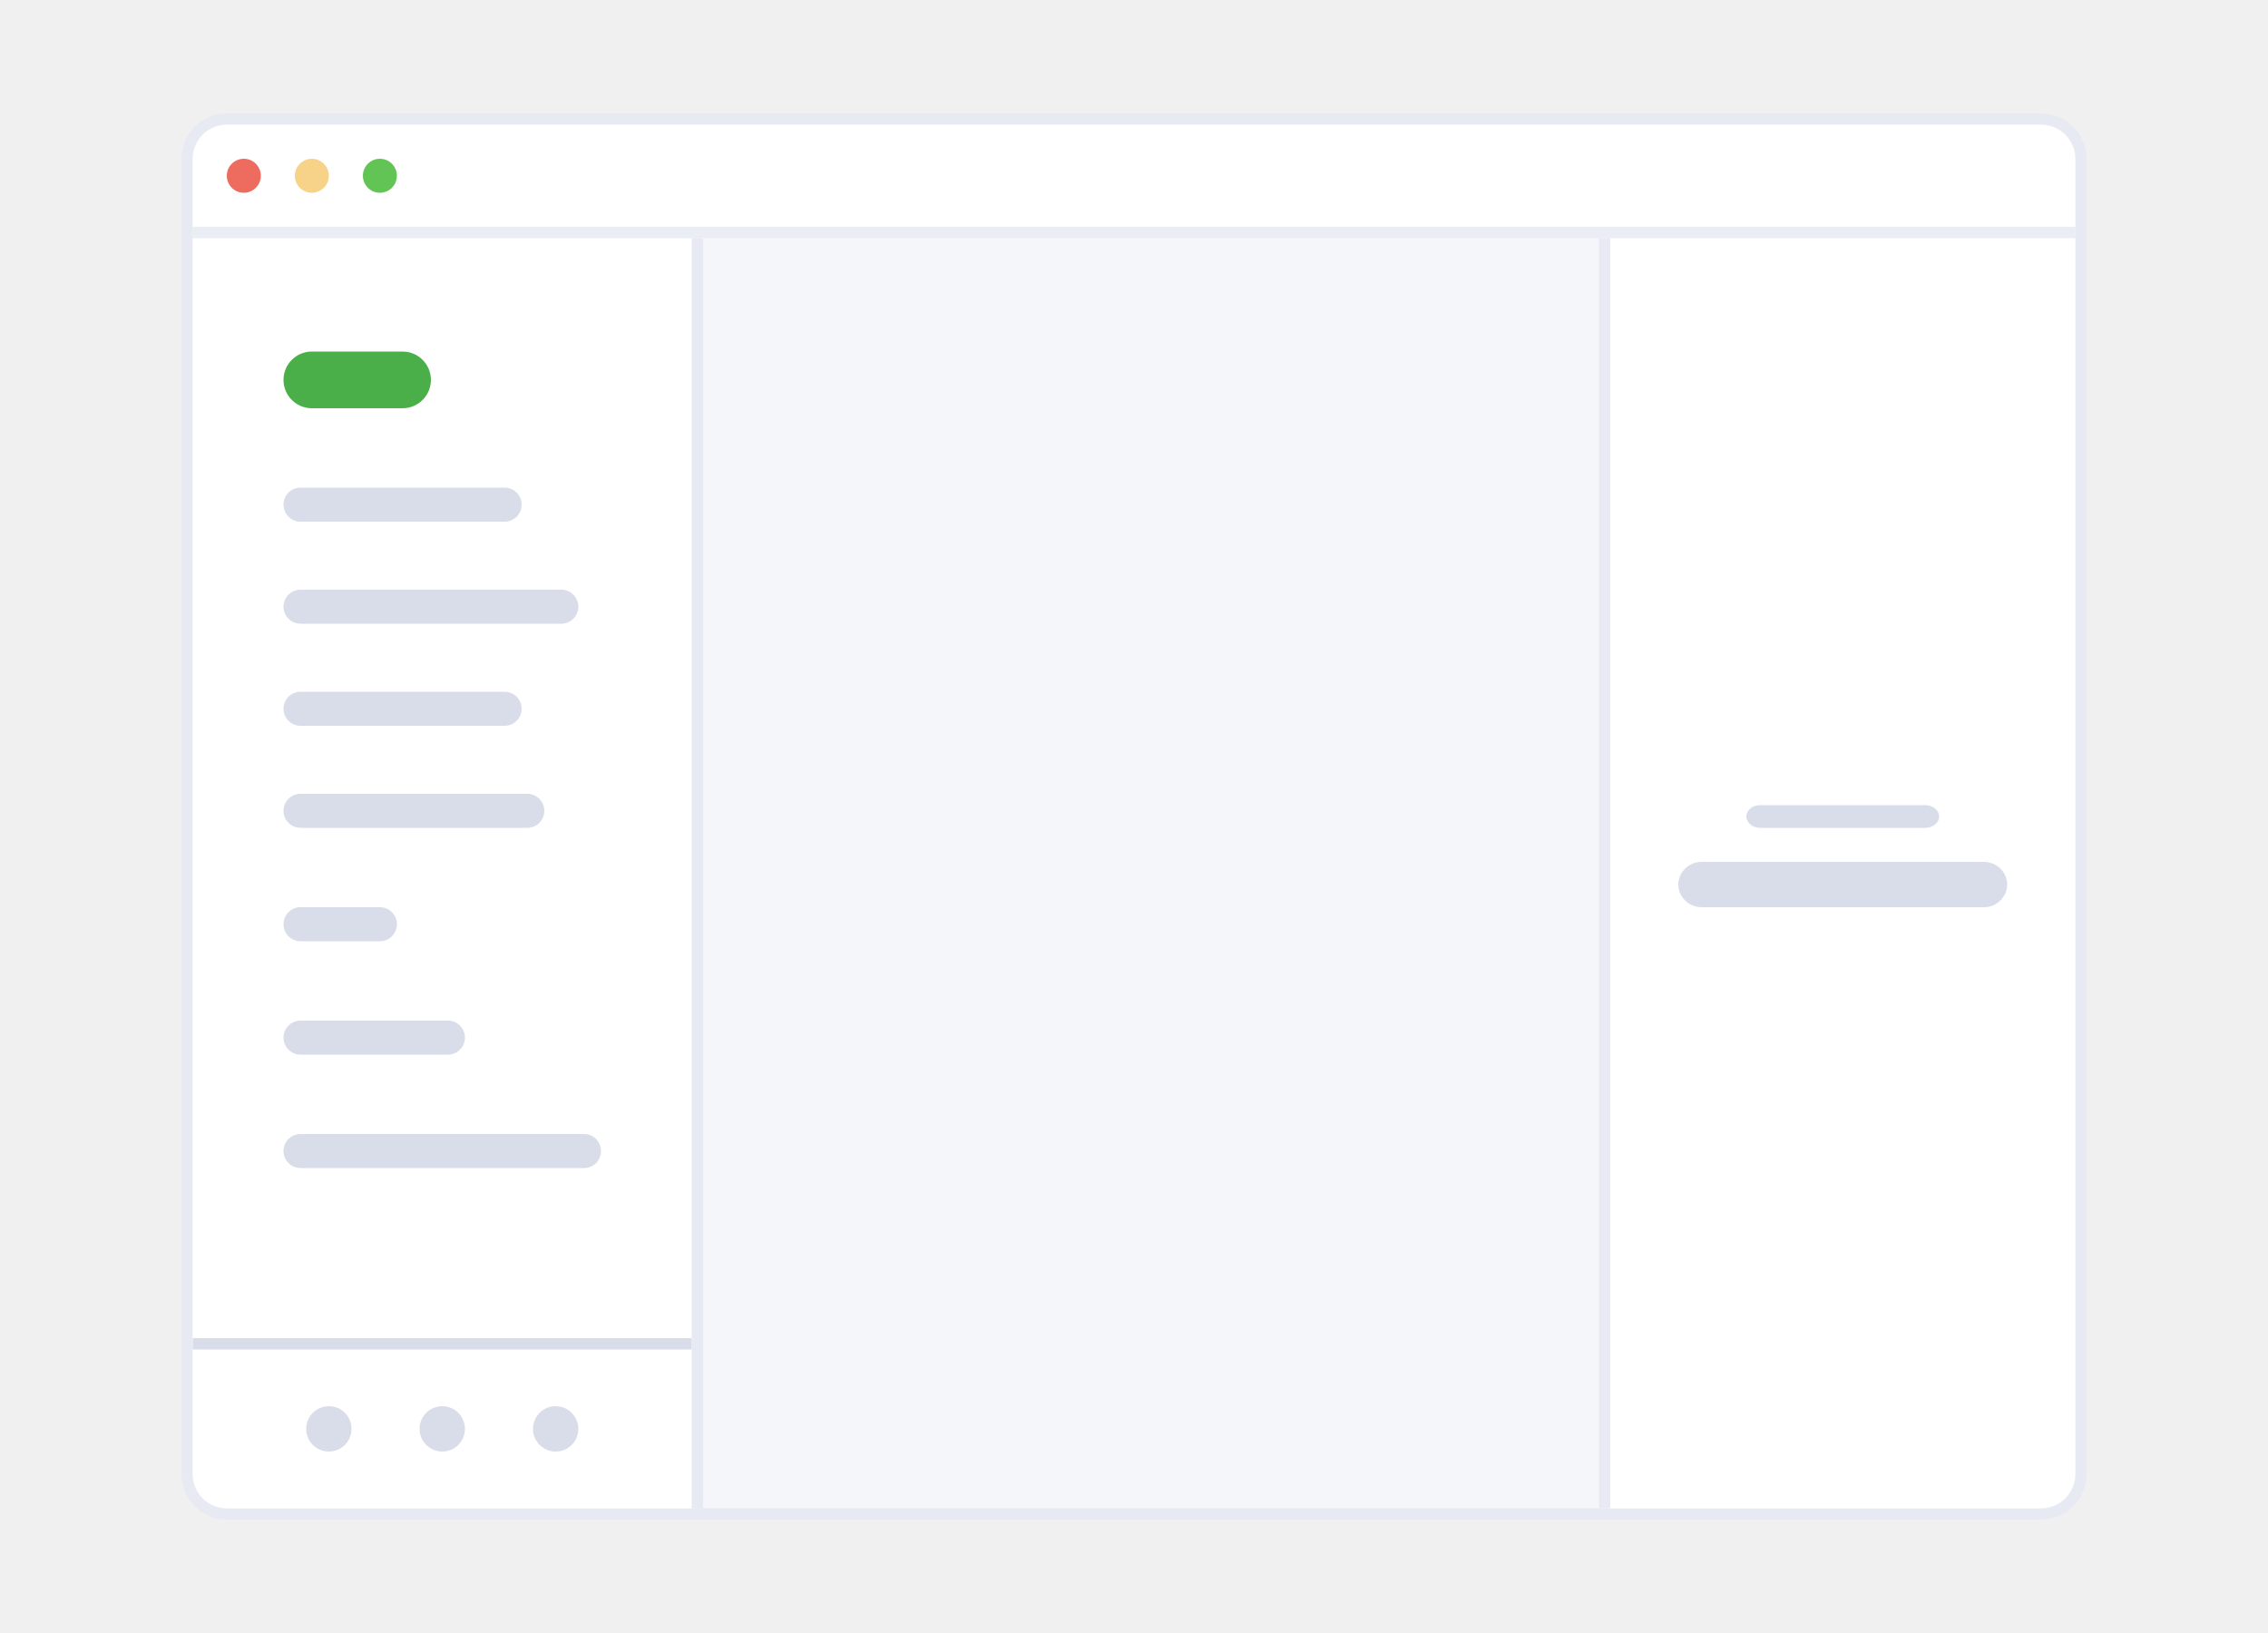
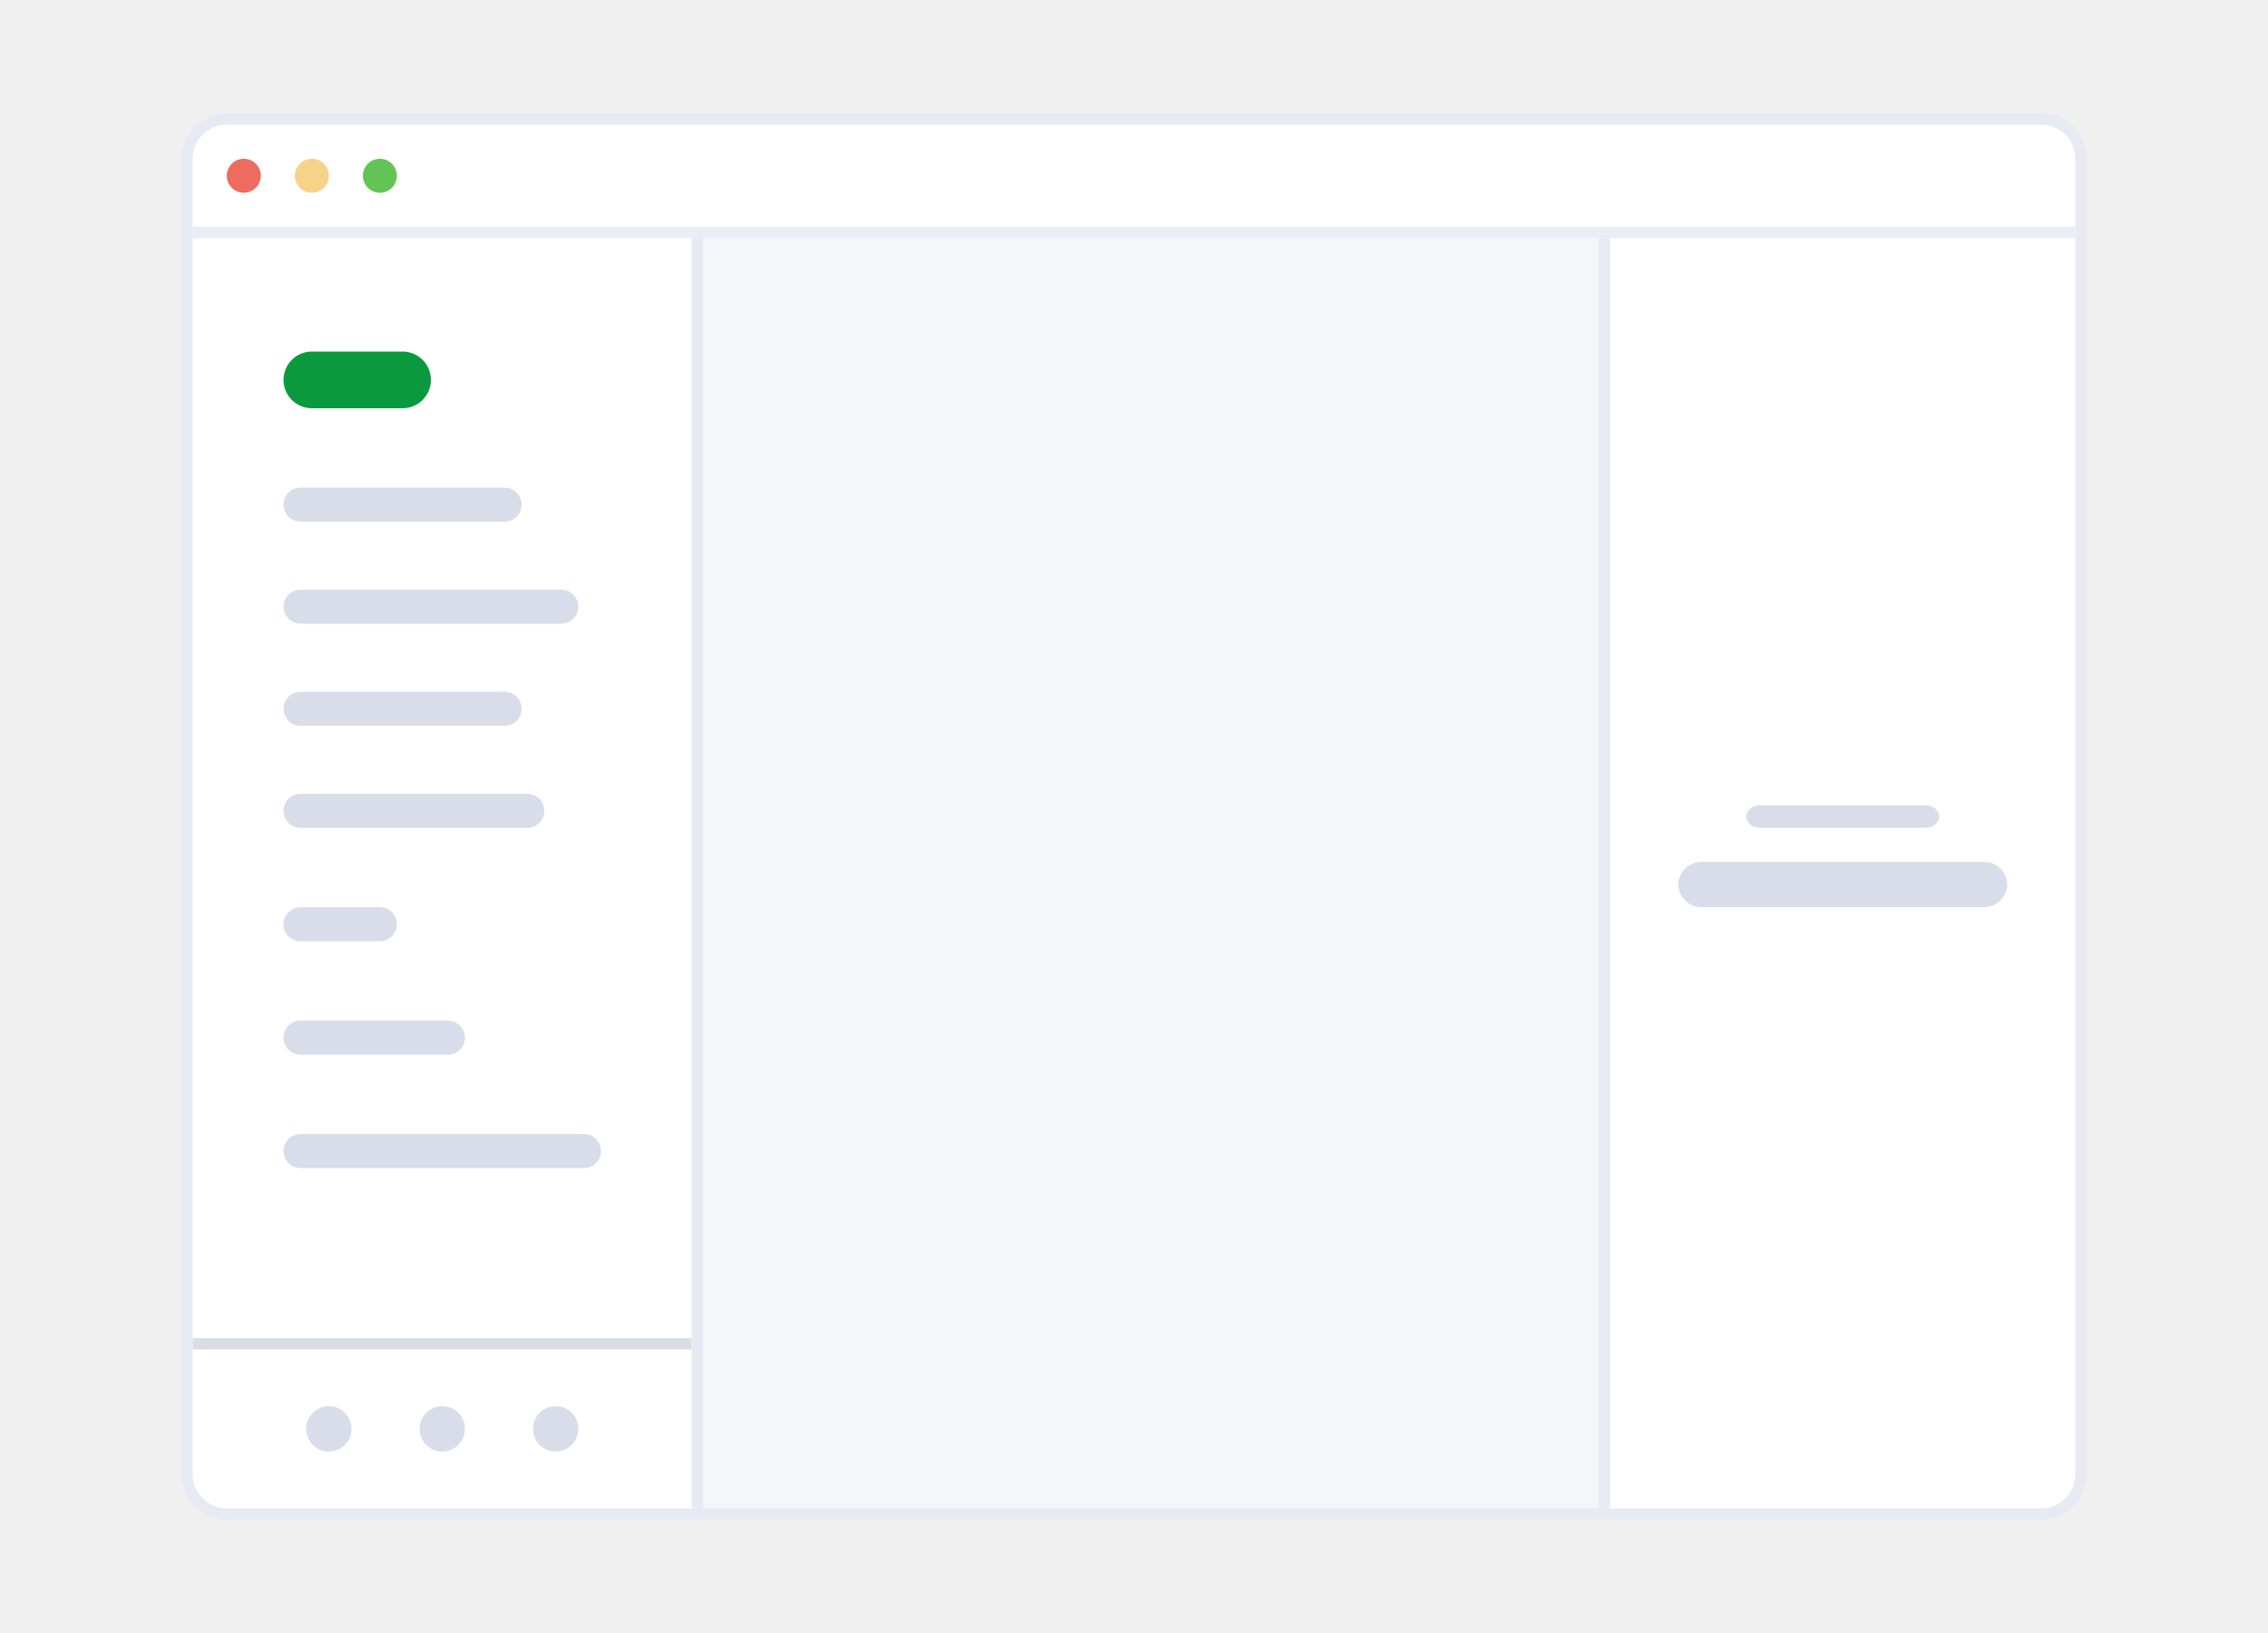
<svg xmlns="http://www.w3.org/2000/svg" width="200" height="144" viewBox="0 0 200 144" fill="none">
  <path d="M180 10.5H20C18.067 10.5 16.5 12.067 16.5 14V130C16.5 131.933 18.067 133.5 20 133.5H180C181.933 133.5 183.5 131.933 183.5 130V14C183.5 12.067 181.933 10.5 180 10.5Z" fill="#F5F6F9" stroke="#E7EAF3" />
  <path d="M17 14C17 12.343 18.343 11 20 11H180C181.657 11 183 12.343 183 14V20H17V14Z" fill="white" />
  <path d="M21.5 17C22.328 17 23 16.328 23 15.5C23 14.672 22.328 14 21.5 14C20.672 14 20 14.672 20 15.5C20 16.328 20.672 17 21.5 17Z" fill="#ED6B5F" />
  <path d="M27.5 17C28.328 17 29 16.328 29 15.5C29 14.672 28.328 14 27.5 14C26.672 14 26 14.672 26 15.5C26 16.328 26.672 17 27.5 17Z" fill="#F7D289" />
  <path d="M33.5 17C34.328 17 35 16.328 35 15.5C35 14.672 34.328 14 33.5 14C32.672 14 32 14.672 32 15.5C32 16.328 32.672 17 33.5 17Z" fill="#61C454" />
  <path d="M17 21H61V133H20C18.343 133 17 131.657 17 130V21Z" fill="white" />
  <path d="M142 21H183V130C183 131.657 181.657 133 180 133H142V21Z" fill="white" />
  <path d="M44.5 61H26.5C25.672 61 25 61.672 25 62.5C25 63.328 25.672 64 26.5 64H44.5C45.328 64 46 63.328 46 62.5C46 61.672 45.328 61 44.5 61Z" fill="#D9DDEA" />
  <path d="M46.5 70H26.5C25.672 70 25 70.672 25 71.5C25 72.328 25.672 73 26.5 73H46.5C47.328 73 48 72.328 48 71.5C48 70.672 47.328 70 46.5 70Z" fill="#D9DDEA" />
  <path d="M33.5 80H26.5C25.672 80 25 80.672 25 81.5C25 82.328 25.672 83 26.5 83H33.5C34.328 83 35 82.328 35 81.5C35 80.672 34.328 80 33.5 80Z" fill="#D9DDEA" />
  <path d="M39.5 90H26.5C25.672 90 25 90.672 25 91.5C25 92.328 25.672 93 26.5 93H39.5C40.328 93 41 92.328 41 91.5C41 90.672 40.328 90 39.5 90Z" fill="#D9DDEA" />
  <path d="M51.5 100H26.5C25.672 100 25 100.672 25 101.5C25 102.328 25.672 103 26.5 103H51.5C52.328 103 53 102.328 53 101.5C53 100.672 52.328 100 51.5 100Z" fill="#D9DDEA" />
  <path d="M61 118H17V119H61V118Z" fill="#D9DDEA" />
  <path d="M31 126C31 124.895 30.105 124 29 124C27.895 124 27 124.895 27 126C27 127.105 27.895 128 29 128C30.105 128 31 127.105 31 126Z" fill="#D9DDEA" />
  <path d="M41 126C41 124.895 40.105 124 39 124C37.895 124 37 124.895 37 126C37 127.105 37.895 128 39 128C40.105 128 41 127.105 41 126Z" fill="#D9DDEA" />
  <path d="M51 126C51 124.895 50.105 124 49 124C47.895 124 47 124.895 47 126C47 127.105 47.895 128 49 128C50.105 128 51 127.105 51 126Z" fill="#D9DDEA" />
  <path d="M49.5 52H26.5C25.672 52 25 52.672 25 53.5C25 54.328 25.672 55 26.5 55H49.5C50.328 55 51 54.328 51 53.5C51 52.672 50.328 52 49.5 52Z" fill="#D9DDEA" />
  <path d="M44.5 43H26.5C25.672 43 25 43.672 25 44.5C25 45.328 25.672 46 26.5 46H44.5C45.328 46 46 45.328 46 44.5C46 43.672 45.328 43 44.5 43Z" fill="#D9DDEA" />
  <path d="M169.786 71H155.214C154.544 71 154 71.448 154 72C154 72.552 154.544 73 155.214 73H169.786C170.456 73 171 72.552 171 72C171 71.448 170.456 71 169.786 71Z" fill="#D9DDEA" />
  <path d="M174.929 76H150.071C148.927 76 148 76.895 148 78C148 79.105 148.927 80 150.071 80H174.929C176.073 80 177 79.105 177 78C177 76.895 176.073 76 174.929 76Z" fill="#D9DDEA" />
-   <path d="M35.5 31H27.5C26.119 31 25 32.119 25 33.5C25 34.881 26.119 36 27.5 36H35.5C36.881 36 38 34.881 38 33.5C38 32.119 36.881 31 35.5 31Z" fill="#4AAF49" />
+   <path d="M35.5 31H27.5C26.119 31 25 32.119 25 33.5C25 34.881 26.119 36 27.5 36H35.5C36.881 36 38 34.881 38 33.5C38 32.119 36.881 31 35.5 31Z" fill="#0a993c" />
  <path d="M62 21H61V133H62V21Z" fill="#E7EAF3" />
  <path d="M142 21H141V133H142V21Z" fill="#E7EAF3" />
  <path d="M183 20H17V21H183V20Z" fill="#EBEDF5" />
</svg>
